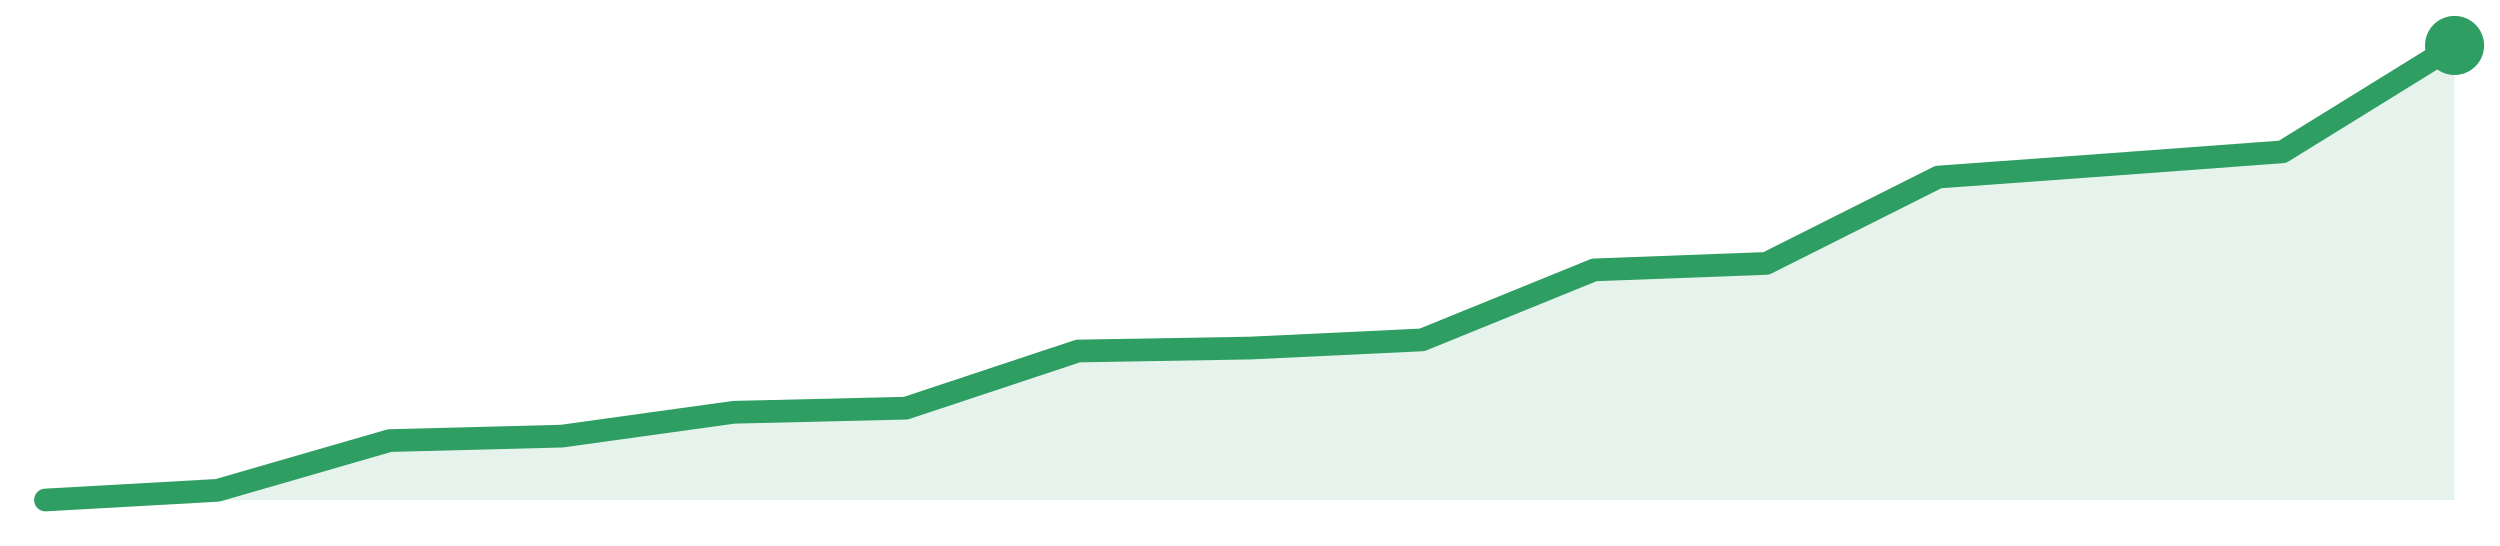
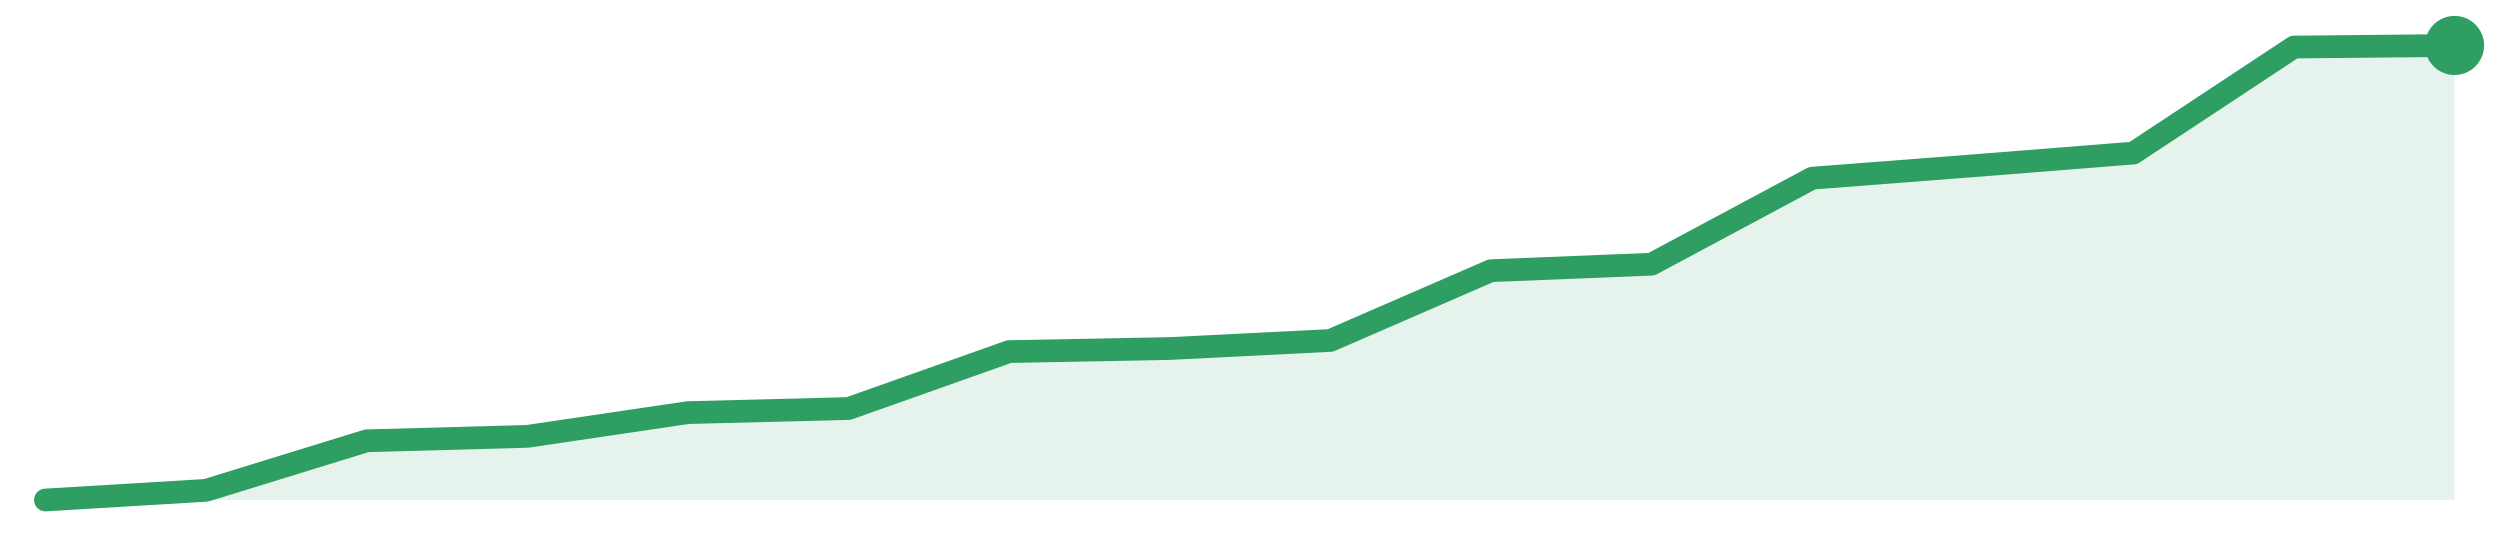
<svg xmlns="http://www.w3.org/2000/svg" width="220" height="48" viewBox="0 0 220 48" role="img" aria-label="trend">
-   <path d="M4.0,44.0 L4.0,44.0 L19.14,43.15 L34.29,38.77 L49.43,38.38 L64.57,36.28 L79.71,35.92 L94.86,30.89 L110.0,30.63 L125.14,29.91 L140.29,23.75 L155.43,23.18 L170.57,15.58 L185.71,14.48 L200.86,13.36 L216.0,4.0 L216.0,44.0 Z" fill="#2f9e631f" />
-   <path d="M4.0,44.0 L19.14,43.15 L34.29,38.77 L49.43,38.38 L64.57,36.28 L79.71,35.92 L94.86,30.89 L110.0,30.63 L125.14,29.91 L140.29,23.75 L155.43,23.18 L170.57,15.58 L185.71,14.48 L200.86,13.36 L216.0,4.0" fill="none" stroke="#2f9e63" stroke-width="2" stroke-linejoin="round" stroke-linecap="round" />
+   <path d="M4.0,44.0 L4.0,44.0 L18.13,43.15 L32.27,38.79 L46.4,38.4 L60.53,36.31 L74.67,35.95 L88.8,30.94 L102.93,30.67 L117.07,29.96 L131.2,23.82 L145.33,23.25 L159.47,15.68 L173.6,14.59 L187.73,13.47 L201.87,4.14 L216.0,4.0 L216.0,44.0 Z" fill="#2f9e631f" />
+   <path d="M4.0,44.0 L18.13,43.15 L32.27,38.79 L46.4,38.4 L60.53,36.31 L74.67,35.95 L88.8,30.94 L102.93,30.67 L117.07,29.96 L131.2,23.82 L145.33,23.25 L159.47,15.68 L173.6,14.59 L187.73,13.47 L201.87,4.14 L216.0,4.0" fill="none" stroke="#2f9e63" stroke-width="2" stroke-linejoin="round" stroke-linecap="round" />
  <circle cx="216.0" cy="4.0" r="2.6" fill="#2f9e63" />
</svg>
